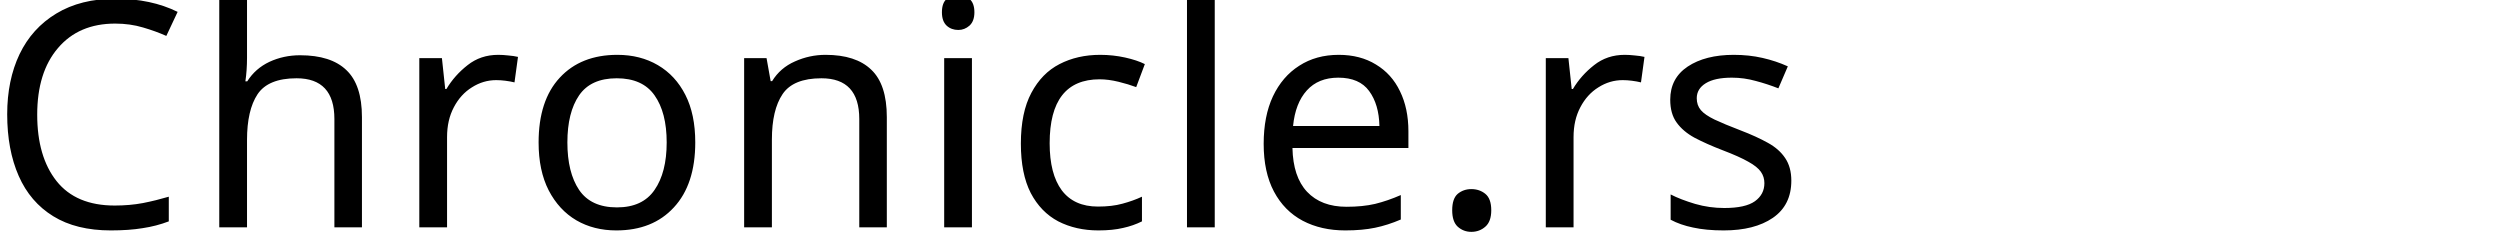
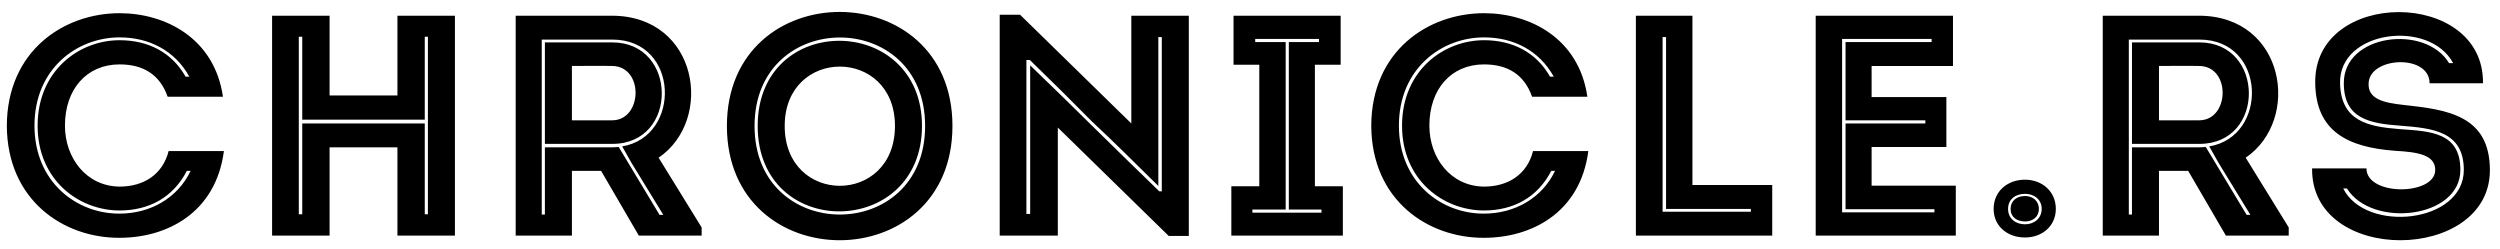
- <svg xmlns="http://www.w3.org/2000/svg" width="190" height="19" viewBox="0 0 190 19">
-   <text fill-rule="evenodd" font-family="Intro-Inline, Intro Inline" font-size="24" letter-spacing=".37" transform="translate(-64 -90)">
-     <tspan x="63.078" y="107.276">Chronicle.rs</tspan>
-   </text>
+ <svg xmlns="http://www.w3.org/2000/svg" width="191" height="19" viewBox="0 0 191 19">
+   <path fill-rule="evenodd" d="M.522 9.6c.024-5.712 4.344-8.592 8.616-8.592 3.48 0 7.248 1.896 7.896 6.384H12.81c-.6-1.704-1.872-2.472-3.672-2.472-2.52 0-4.176 1.896-4.176 4.68 0 2.472 1.632 4.632 4.176 4.656 1.824 0 3.288-.912 3.744-2.712h4.224c-.624 4.752-4.392 6.624-7.968 6.624C4.866 18.192.546 15.312.522 9.6zm14.04 3.456h-.288c-1.056 2.04-2.904 3.024-5.136 3.024-3.096 0-6.264-2.304-6.264-6.48 0-4.2 3.168-6.528 6.264-6.528 2.16 0 3.984.912 5.04 2.784h.288c-1.104-1.992-3.072-3-5.328-3-3.24 0-6.504 2.376-6.504 6.744 0 4.344 3.264 6.744 6.504 6.72 2.304 0 4.416-1.152 5.424-3.264zM34.756 1.2V18h-4.392v-6.744H25.18V18h-4.392V1.2h4.392v6.096h5.184V1.2h4.392zM22.828 16.368h.264V9.432h9.36v6.936h.24V2.808h-.24v6.336h-9.36V2.808h-.264v13.56zM46.79 3.24c4.992 0 5.064 7.752 0 7.752h-5.16V3.24h5.16zm-5.16 8.016h5.16c.168 0 .336-.024.48-.024l3.12 5.184h.288l-2.424-3.96-.72-1.272c4.536-.744 4.392-8.16-.744-8.16h-5.4v13.368h.24v-5.136zm8.688.792l3.288 5.328V18h-4.8l-2.88-4.944h-2.232V18h-4.296V1.2h7.368c6.6.024 7.8 7.968 3.552 10.848zm-3.552-2.856c2.328 0 2.448-4.128 0-4.152-1.008-.024-2.064 0-3.072 0v4.152h3.072zm10.881.432c0 9.024 13.032 9.024 13.032 0s-13.032-9-13.032 0zm15.12 0c0-11.616-17.232-11.616-17.232 0 0 11.64 17.232 11.64 17.232 0zm-12.816 0c0 6.096 8.424 6.096 8.424 0 0-6.048-8.424-6.048-8.424 0zm10.488 0c0-8.592-12.552-8.76-12.552 0 0 8.784 12.552 8.616 12.552 0zm18.85 8.4l-8.472-8.28V18h-4.44V1.128h1.56l8.496 8.304V1.2h4.392v16.824h-1.536zM78.417 4.584v11.76h.288V4.992c1.68 1.608 3.36 3.264 4.992 4.872 1.608 1.584 3.216 3.144 4.872 4.752h.192V2.832h-.264v11.376c-1.68-1.656-3.336-3.312-5.04-4.896a296.213 296.213 0 0 0-4.776-4.728h-.264zm19.81 11.424h-2.545v.24h5.28v-.24h-2.496V3.216h2.304v-.24h-4.872v.24h2.328v12.792zm2.231-1.776h2.136V18h-8.52v-3.768h2.136V4.944h-1.968V1.2h8.184v3.744h-1.968v9.288zm4.306-4.632c.024-5.712 4.344-8.592 8.616-8.592 3.48 0 7.248 1.896 7.896 6.384h-4.224c-.6-1.704-1.872-2.472-3.672-2.472-2.52 0-4.176 1.896-4.176 4.68 0 2.472 1.632 4.632 4.176 4.656 1.824 0 3.288-.912 3.744-2.712h4.224c-.624 4.752-4.392 6.624-7.968 6.624-4.272.024-8.592-2.856-8.616-8.568zm14.04 3.456h-.288c-1.056 2.04-2.904 3.024-5.136 3.024-3.096 0-6.264-2.304-6.264-6.48 0-4.2 3.168-6.528 6.264-6.528 2.16 0 3.984.912 5.04 2.784h.288c-1.104-1.992-3.072-3-5.328-3-3.24 0-6.504 2.376-6.504 6.744 0 4.344 3.264 6.744 6.504 6.72 2.304 0 4.416-1.152 5.424-3.264zM129.302 1.2v12.936h6.096V18h-10.416V1.2h4.32zm4.464 14.976v-.216h-6.48V2.832h-.264v13.344h6.744zm6.97-13.2v13.248h7.055v-.24H141V9.432h6.096v-.24H141V3.216h6.576v-.24h-6.84zm8.471-1.776v3.84h-6.216v2.376h5.712v3.816h-5.712v2.952h6.432V18H138.72V1.2h10.488zm5.506 16.944c-1.344 0-2.4-.864-2.4-2.184 0-1.344 1.056-2.232 2.4-2.232 1.296 0 2.352.888 2.352 2.232 0 1.32-1.056 2.184-2.352 2.184zm0-1.224c-.624 0-1.104-.336-1.104-.96 0-.624.48-.984 1.104-.984.576 0 1.056.36 1.056.984s-.48.96-1.056.96zm0 .216c.672 0 1.272-.432 1.272-1.176s-.6-1.152-1.272-1.152c-.72 0-1.296.408-1.296 1.152s.576 1.176 1.296 1.176zm13.33-13.896c4.991 0 5.063 7.752 0 7.752h-5.16V3.24h5.16zm-5.16 8.016h5.16c.167 0 .335-.024.48-.024l3.12 5.184h.287l-2.424-3.96-.72-1.272c4.536-.744 4.392-8.16-.744-8.16h-5.4v13.368h.24v-5.136zm8.687.792l3.288 5.328V18h-4.8l-2.88-4.944h-2.232V18h-4.296V1.2h7.368c6.6.024 7.8 7.968 3.552 10.848zm-3.552-2.856c2.328 0 2.448-4.128 0-4.152-1.008-.024-2.064 0-3.072 0v4.152h3.072zm12.778 3.672c0 2.136 5.256 2.088 5.256.12 0-1.176-1.392-1.368-3.072-1.464-3.648-.264-6.048-1.512-6.096-5.16-.144-7.248 12.912-7.248 12.816 0h-4.08c0-2.232-4.512-2.04-4.656-.048-.096 1.272 1.152 1.536 2.664 1.704 3.336.36 6.6.792 6.6 4.992 0 7.056-13.68 7.248-13.584-.144h4.152zm6.312-8.04h.312c-1.8-3.384-8.736-2.52-8.64 1.536.072 2.88 2.088 3.312 4.536 3.504 2.328.168 4.656.216 4.656 3.12 0 3.72-6.768 4.464-8.664 1.416h-.288c1.728 3.432 9.216 2.664 9.216-1.416 0-2.976-2.424-3.192-4.872-3.384-2.352-.168-4.296-.552-4.296-3.24-.024-3.768 6.24-4.536 8.04-1.536z" />
</svg>
